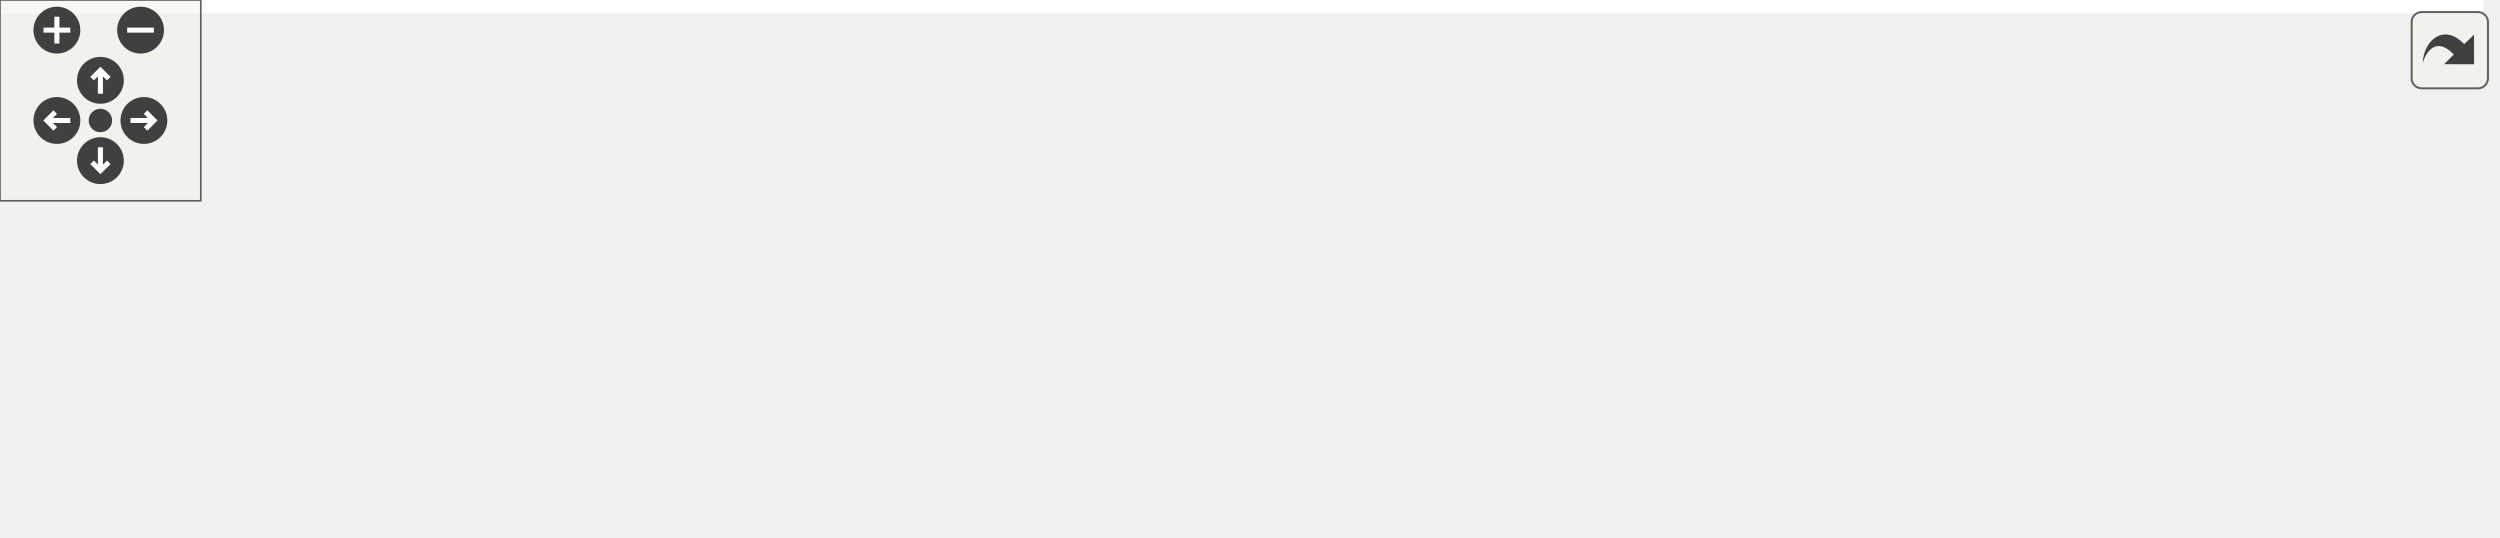
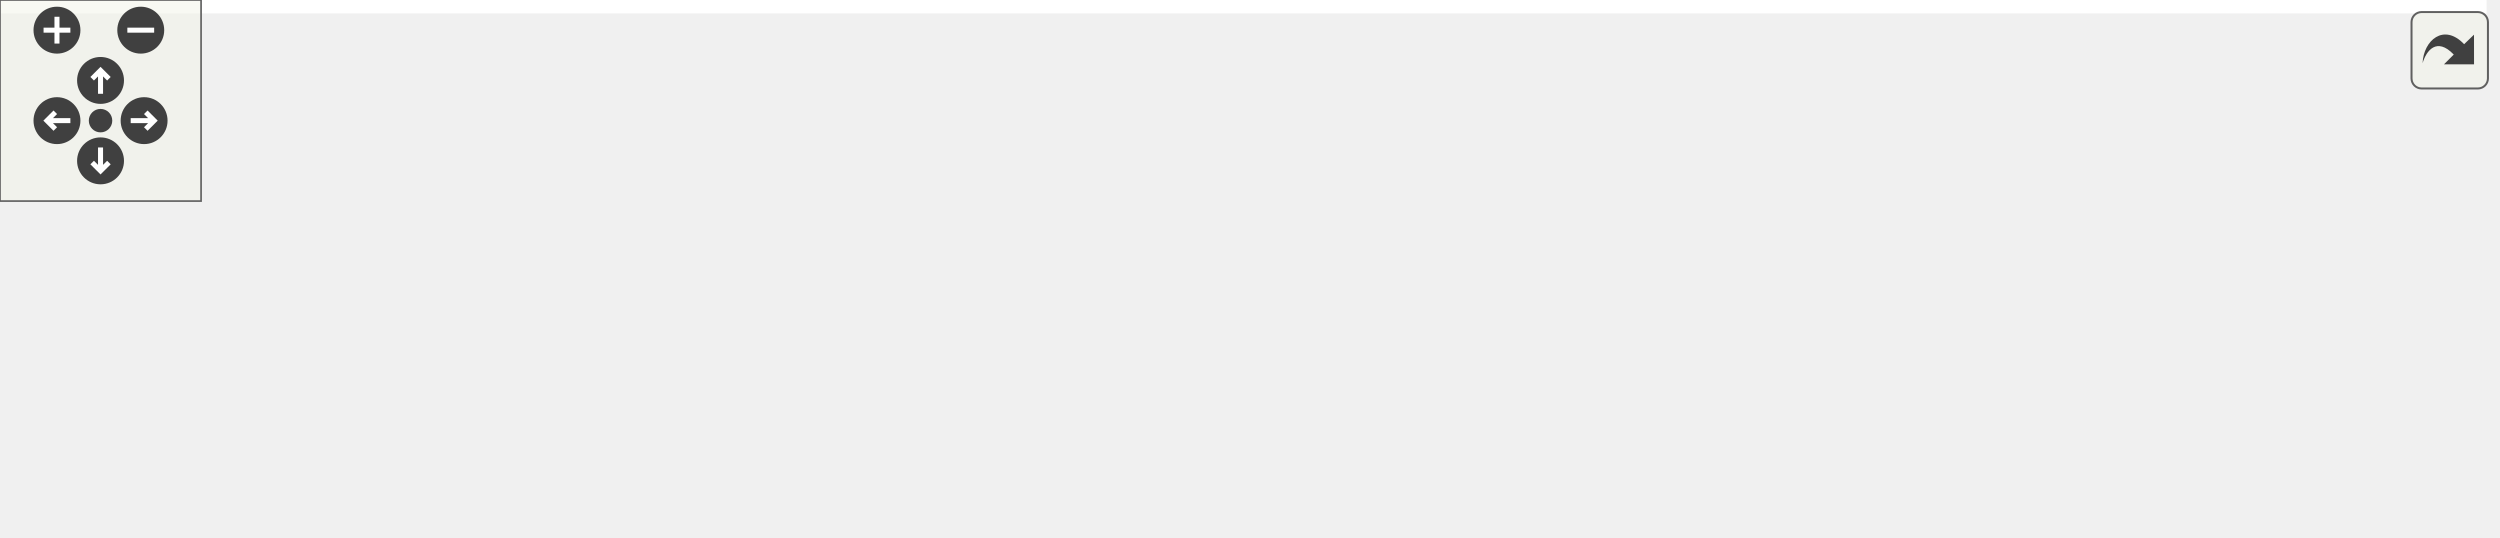
<svg xmlns="http://www.w3.org/2000/svg" xmlns:xlink="http://www.w3.org/1999/xlink" id="main" version="1.1" xml:space="preserve">
  <style type="text/css">
.edge:hover path { stroke: red; }
.edge:hover polygon { stroke: red; fill: red; }
</style>
  <defs>
    <circle id="rim" cx="0" cy="0" r="7" />
    <circle id="rim2" cx="0" cy="0" r="3.5" />
    <g id="zoomPlus">
      <use xlink:href="#rim" fill="#404040">
        <set attributeName="fill" to="#808080" begin="zoomplus.mouseover" end="zoomplus.mouseout" />
      </use>
      <path d="M-4,0h8M0,-4v8" fill="none" stroke="white" stroke-width="1.5" pointer-events="none" />
    </g>
    <g id="zoomMin">
      <use xlink:href="#rim" fill="#404040">
        <set attributeName="fill" to="#808080" begin="zoomminus.mouseover" end="zoomminus.mouseout" />
      </use>
      <path d="M-4,0h8" fill="none" stroke="white" stroke-width="1.5" pointer-events="none" />
    </g>
    <g id="dirArrow">
      <path fill="none" stroke="white" stroke-width="1.5" d="M0,-3.0v7 M-2.5,-0.5L0,-3.0L2.5,-0.5" />
    </g>
    <g id="resetDef">
      <use xlink:href="#rim2" fill="#404040">
        <set attributeName="fill" to="#808080" begin="reset.mouseover" end="reset.mouseout" />
      </use>
    </g>
  </defs>
  <svg id="graph" class="graph">
    <g id="viewport">
-       <polygon fill="white" stroke="transparent" points="-4,4 -4,-100 742,-100 742,4 -4,4" />
+       <polygon fill="white" stroke="none" points="-4,4 -4,-100 742,-100 742,4 -4,4" />
      <g id="node1" class="node">
        <g id="a_node1">
          <a xlink:title="The class used to attach common tic options to a type that also specifies tic options.">
            <polygon fill="#bfbfbf" stroke="black" points="589,-33 589,-63 738,-63 738,-33 589,-33" />
            <text text-anchor="start" x="597" y="-51" font-family="Helvetica,sans-Serif" font-size="10.00">TicsSpecsBaseOf&lt; Derived</text>
            <text text-anchor="middle" x="663.5" y="-40" font-family="Helvetica,sans-Serif" font-size="10.00">Specs &gt;</text>
          </a>
        </g>
      </g>
      <g id="node2" class="node">
        <g id="a_node2">
          <a xlink:href="classsciplot_1_1TextSpecsOf.html" target="_top" xlink:title="The class used to attach text options to a type.">
            <polygon fill="white" stroke="black" points="382.5,-76.5 382.5,-95.5 548.5,-95.5 548.5,-76.5 382.5,-76.5" />
            <text text-anchor="middle" x="465.5" y="-83.5" font-family="Helvetica,sans-Serif" font-size="10.00">TextSpecsOf&lt; DerivedSpecs &gt;</text>
          </a>
        </g>
      </g>
      <g id="edge1" class="edge">
        <path fill="none" stroke="midnightblue" d="M525.55,-74.55C545.45,-70.69 567.91,-66.34 588.8,-62.29" />
        <polygon fill="midnightblue" stroke="midnightblue" points="524.86,-71.12 515.71,-76.46 526.19,-77.99 524.86,-71.12" />
      </g>
      <g id="node3" class="node">
        <g id="a_node3">
          <a xlink:href="classsciplot_1_1FontSpecsOf.html" target="_top" xlink:title="The class used to attach font options to a type.">
            <polygon fill="white" stroke="black" points="172.5,-76.5 172.5,-95.5 339.5,-95.5 339.5,-76.5 172.5,-76.5" />
            <text text-anchor="middle" x="256" y="-83.5" font-family="Helvetica,sans-Serif" font-size="10.00">FontSpecsOf&lt; DerivedSpecs &gt;</text>
          </a>
        </g>
      </g>
      <g id="edge2" class="edge">
        <path fill="none" stroke="midnightblue" d="M349.87,-86C360.64,-86 371.56,-86 382.18,-86" />
        <polygon fill="midnightblue" stroke="midnightblue" points="349.61,-82.5 339.61,-86 349.61,-89.5 349.61,-82.5" />
      </g>
      <g id="node4" class="node">
        <g id="a_node4">
          <a xlink:href="classsciplot_1_1Specs.html" target="_top" xlink:title="The base class for other specs classes (e.g., LineSpecsOf, DrawSpecs, BorderSpecs,...">
            <polygon fill="white" stroke="black" points="0,-38.5 0,-57.5 134,-57.5 134,-38.5 0,-38.5" />
            <text text-anchor="middle" x="67" y="-45.5" font-family="Helvetica,sans-Serif" font-size="10.00">Specs&lt; DerivedSpecs &gt;</text>
          </a>
        </g>
      </g>
      <g id="edge3" class="edge">
        <path fill="none" stroke="midnightblue" d="M125.13,-59.61C151.73,-65.01 182.97,-71.36 208.15,-76.48" />
        <polygon fill="midnightblue" stroke="midnightblue" points="125.68,-56.15 115.19,-57.59 124.29,-63.01 125.68,-56.15" />
      </g>
      <g id="node5" class="node">
        <g id="a_node5">
          <a xlink:href="classsciplot_1_1OffsetSpecsOf.html" target="_top" xlink:title="The class used to attach offset options to a type.">
            <polygon fill="white" stroke="black" points="378,-38.5 378,-57.5 553,-57.5 553,-38.5 378,-38.5" />
            <text text-anchor="middle" x="465.5" y="-45.5" font-family="Helvetica,sans-Serif" font-size="10.00">OffsetSpecsOf&lt; DerivedSpecs &gt;</text>
          </a>
        </g>
      </g>
      <g id="edge5" class="edge">
        <path fill="none" stroke="midnightblue" d="M144.4,-48C211.19,-48 308.1,-48 377.77,-48" />
        <polygon fill="midnightblue" stroke="midnightblue" points="144.37,-44.5 134.37,-48 144.37,-51.5 144.37,-44.5" />
      </g>
      <g id="node6" class="node">
        <g id="a_node6">
          <a xlink:href="classsciplot_1_1ShowSpecsOf.html" target="_top" xlink:title="The class used to attach visibility options to a type.">
            <polygon fill="white" stroke="black" points="170,-0.5 170,-19.5 342,-19.5 342,-0.5 170,-0.5" />
            <text text-anchor="middle" x="256" y="-7.5" font-family="Helvetica,sans-Serif" font-size="10.00">ShowSpecsOf&lt; DerivedSpecs &gt;</text>
          </a>
        </g>
      </g>
      <g id="edge7" class="edge">
        <path fill="none" stroke="midnightblue" d="M125.13,-36.39C151.73,-30.99 182.97,-24.64 208.15,-19.52" />
        <polygon fill="midnightblue" stroke="midnightblue" points="124.29,-32.99 115.19,-38.41 125.68,-39.85 124.29,-32.99" />
      </g>
      <g id="edge4" class="edge">
        <path fill="none" stroke="midnightblue" d="M563.2,-48C571.88,-48 580.57,-48 589,-48" />
        <polygon fill="midnightblue" stroke="midnightblue" points="563.04,-44.5 553.04,-48 563.04,-51.5 563.04,-44.5" />
      </g>
      <g id="edge6" class="edge">
        <path fill="none" stroke="midnightblue" d="M352.34,-13.51C410.47,-16.3 486.19,-21.08 553,-29 564.59,-30.37 576.82,-32.16 588.74,-34.09" />
        <polygon fill="midnightblue" stroke="midnightblue" points="352.22,-10 342.07,-13.03 351.89,-16.99 352.22,-10" />
      </g>
    </g>
  </svg>
  <g id="navigator" transform="translate(0 0)" fill="#404254">
    <rect fill="#f2f5e9" fill-opacity="0.5" stroke="#606060" stroke-width=".5" x="0" y="0" width="60" height="60" />
    <use id="zoomplus" xlink:href="#zoomPlus" x="17" y="9" />
    <use id="zoomminus" xlink:href="#zoomMin" x="42" y="9" />
    <use id="reset" xlink:href="#resetDef" x="30" y="36" />
    <g id="arrowUp" xlink:href="#dirArrow" transform="translate(30 24)">
      <use xlink:href="#rim" fill="#404040">
        <set attributeName="fill" to="#808080" begin="arrowUp.mouseover" end="arrowUp.mouseout" />
      </use>
      <path fill="none" stroke="white" stroke-width="1.5" d="M0,-3.0v7 M-2.5,-0.5L0,-3.0L2.5,-0.5" />
    </g>
    <g id="arrowRight" xlink:href="#dirArrow" transform="rotate(90) translate(36 -43)">
      <use xlink:href="#rim" fill="#404040">
        <set attributeName="fill" to="#808080" begin="arrowRight.mouseover" end="arrowRight.mouseout" />
      </use>
      <path fill="none" stroke="white" stroke-width="1.5" d="M0,-3.0v7 M-2.5,-0.5L0,-3.0L2.5,-0.5" />
    </g>
    <g id="arrowDown" xlink:href="#dirArrow" transform="rotate(180) translate(-30 -48)">
      <use xlink:href="#rim" fill="#404040">
        <set attributeName="fill" to="#808080" begin="arrowDown.mouseover" end="arrowDown.mouseout" />
      </use>
      <path fill="none" stroke="white" stroke-width="1.5" d="M0,-3.0v7 M-2.5,-0.5L0,-3.0L2.5,-0.5" />
    </g>
    <g id="arrowLeft" xlink:href="#dirArrow" transform="rotate(270) translate(-36 17)">
      <use xlink:href="#rim" fill="#404040">
        <set attributeName="fill" to="#808080" begin="arrowLeft.mouseover" end="arrowLeft.mouseout" />
      </use>
      <path fill="none" stroke="white" stroke-width="1.5" d="M0,-3.0v7 M-2.5,-0.5L0,-3.0L2.5,-0.5" />
    </g>
  </g>
  <svg viewBox="0 0 15 15" width="100%" height="30px" preserveAspectRatio="xMaxYMin meet">
    <g id="arrow_out" transform="scale(0.3 0.3)">
      <a xlink:href="classsciplot_1_1TicsSpecsBaseOf__inherit__graph_org.svg" target="_base">
        <rect id="button" ry="5" rx="5" y="6" x="6" height="38" width="38" fill="#f2f5e9" fill-opacity="0.5" stroke="#606060" stroke-width="1.0" />
        <path id="arrow" d="M 11.5,31.437 C 11.94,20.098 22.043,11.323 32.159,21.979 L 37.069,17.246 C 37.069,17.246 37.088,32 37.088,32 L 22.16,31.978 C 22.16,31.978 26.998,27.14 26.998,27.14 C 18.529,18.264 13.292,25.23 11.5,31.437 z" style="fill:#404040;" />
      </a>
    </g>
  </svg>
</svg>
